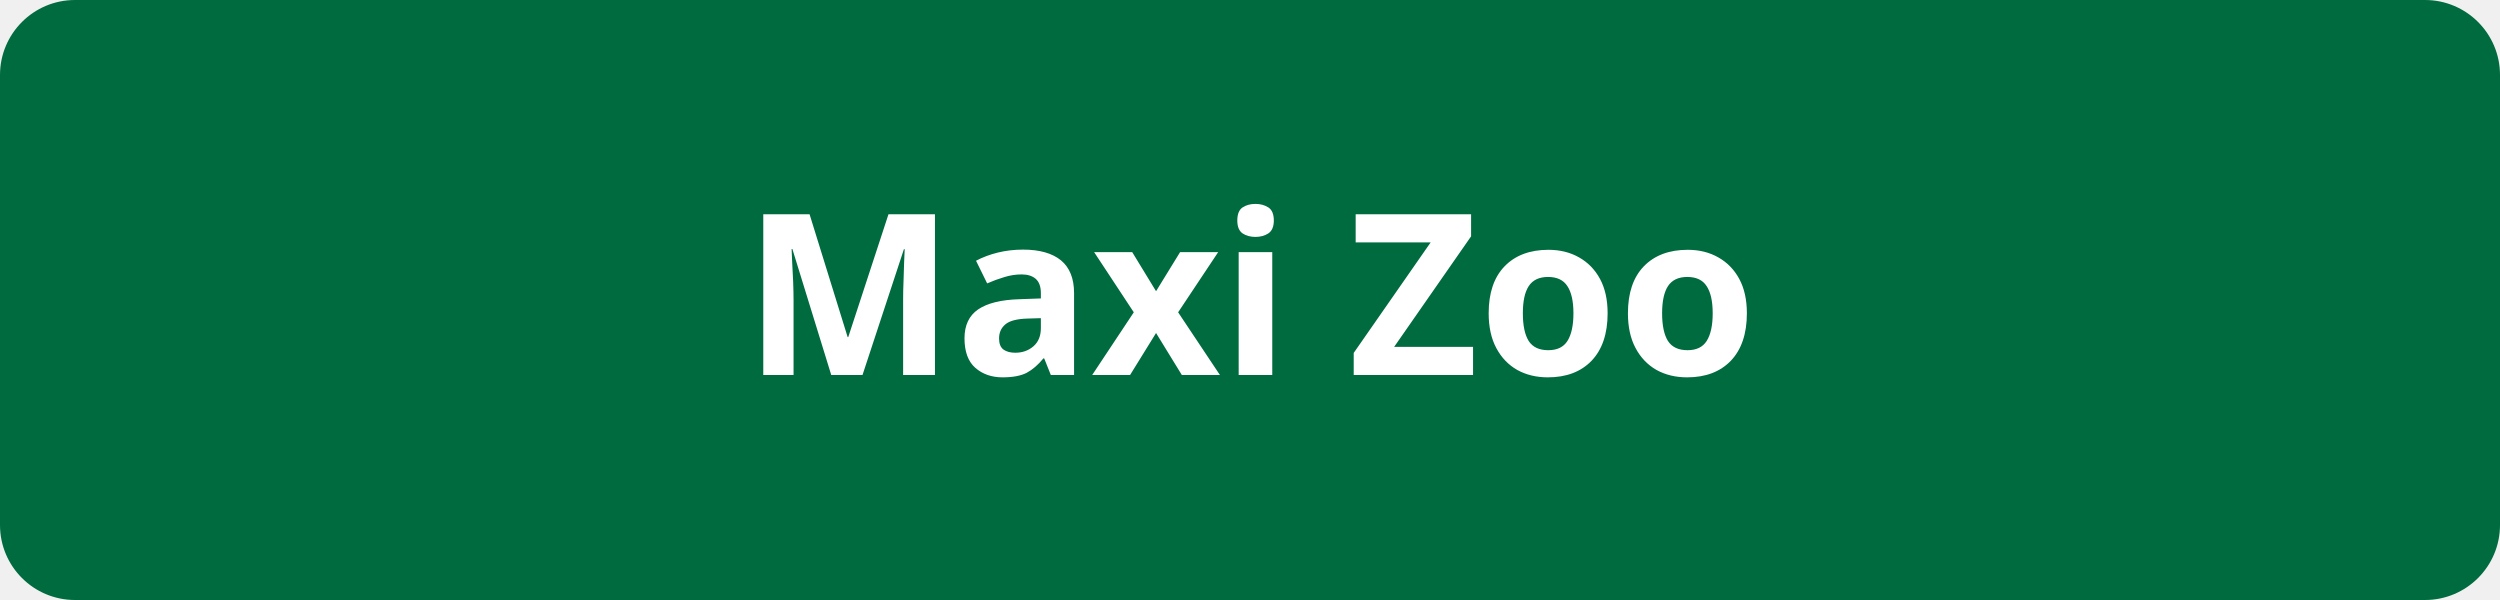
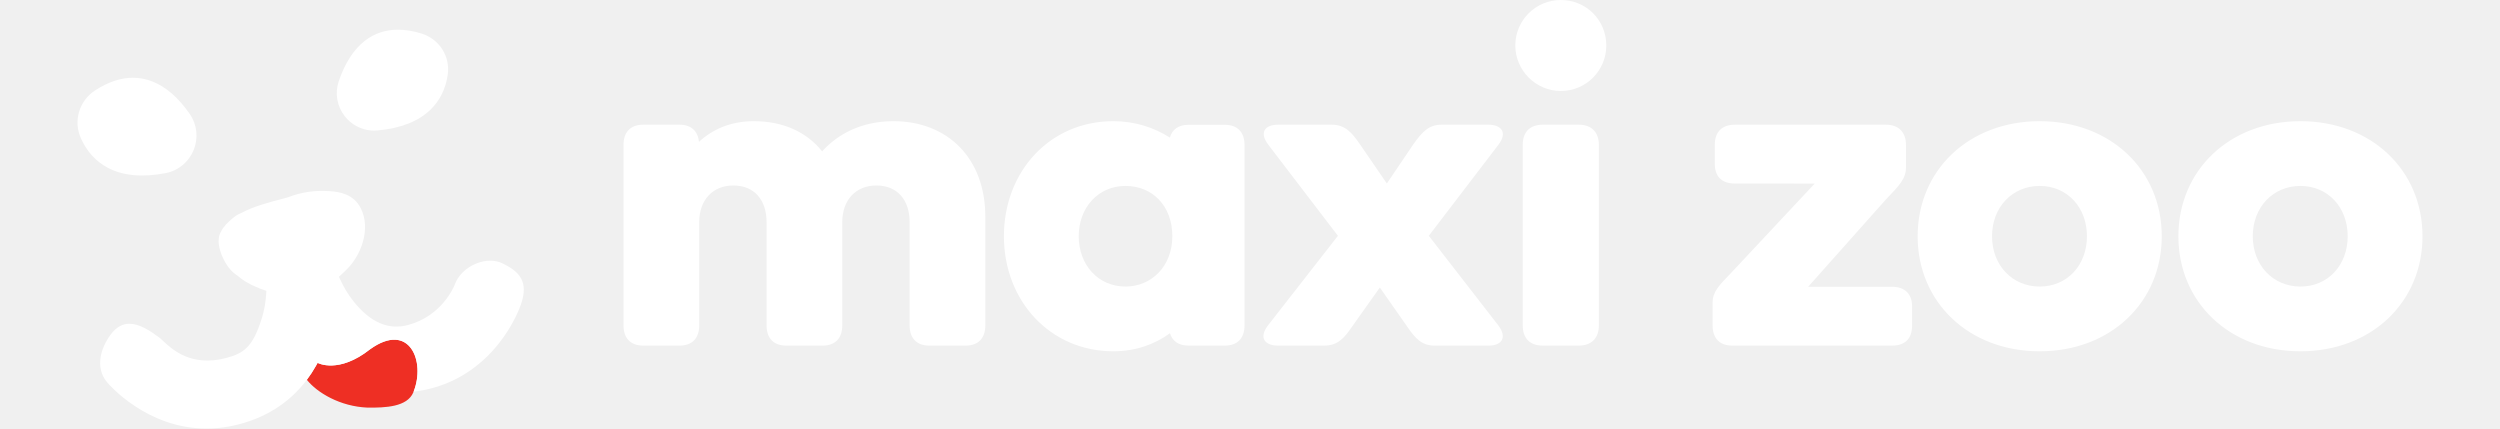
- <svg xmlns="http://www.w3.org/2000/svg" viewBox="0 0 200 48" role="img" aria-label="Maxi Zoo">
-   <rect width="200" height="48" rx="6" fill="#006B3F" />
-   <text x="100" y="30" text-anchor="middle" fill="#ffffff" font-family="system-ui, sans-serif" font-size="18" font-weight="700">Maxi Zoo</text>
+ <svg xmlns="http://www.w3.org/2000/svg" version="1.1" id="MZ" x="0px" y="0px" viewBox="0 0 5555.05 1015.24" style="width: 175px; height: 30px;" xml:space="preserve">
+   <style type="text/css">
+ 	.st0{fill:none;}
+ 	.st1{fill:#FFFFFF;}
+ 	.st2{fill:#EE2F24;}
+ </style>
+   <rect x="0" class="st0" width="5555.05" height="1015.24" />
+   <g>
+     <g>
+       <path class="st1" d="M177.08,192.89c-14.91-5.82-30.19-8.73-45.77-8.73c-28.87,0-58.77,9.98-89.39,29.89    C3.66,238.93-10.52,286.86,8.21,328.02c14.13,31.06,35.33,54.32,63,69.14c35.9,19.25,82.67,23.63,137.83,12.89    c29.85-5.8,54.57-26.26,66.13-54.71c11.57-28.49,8.1-60.41-9.26-85.41C239.13,231.36,209.24,205.45,177.08,192.89z" />
+       <path class="st1" d="M618.8,192.7c-9.54,28.23-4.13,59.19,14.48,82.84c15.35,19.49,38.16,31.74,62.59,33.6    c4.79,0.36,9.66,0.33,14.46-0.1c55.06-4.91,97.52-21.6,126.2-49.58c22.01-21.47,35.63-49.12,40.48-82.18    c6.43-43.78-19.92-85.01-62.66-98.03c-19.5-5.94-37.91-8.9-55.16-8.9c-29.36,0-55.39,8.58-77.76,25.71    C654.6,116.62,633.52,149.14,618.8,192.7z" />
+       <path class="st2" d="M693.24,827.29c-74.73,59.08-123.88,32.7-124.38,32.27c-0.06,0.1-3.43,6.1-3.8,6.76    c-6.59,11.76-13.85,22.9-21.73,33.38c24.1,30.37,78.82,63.34,143.89,65.91c42.1,0.4,93.85-1.51,108.26-36.08    c0.22-0.54,0.44-1.07,0.66-1.61C824.97,855.92,786.21,760.56,693.24,827.29z" />
+       <path class="st1" d="M1051.04,660.06c-8.93-16.89-26.89-27.54-43.27-35.73c-18.21-9.1-41.46-9.04-63.8,0.19    c-24.32,10.04-43.23,28.89-50.57,50.43c-1.25,3.18-29.89,73.75-110.68,95.01c-46.59,12.29-88.76-6.09-128.9-56.15    c-12.73-15.87-23.9-34.49-33.2-55.36l-1.29-2.89c0,0,11.05-9.83,14.94-13.93c37.92-34.87,61.78-99.98,36.44-148.93    c-16.82-32.49-48.7-38.44-74.59-39.99c-34.94-2.1-65.6,2.44-96.55,14.3l-6.09,1.82c-39.61,10.13-77.43,20.47-105.14,35.54    l-0.48,0.22c-8.55,3.34-13.34,6.7-21.51,13.43c-3.87,2.99-12.4,11.26-14.26,13.32c-5.33,5.96-9.15,11.41-12,17.16    c-11.67,18.77-2.86,45.11,1.45,55.59c9.58,23.24,22.12,39.46,38.34,49.58l0.55,0.41c7.2,6.32,15.21,11.83,23.81,16.38    c5.16,3.17,10.34,5.74,15.64,7.78c7.94,3.82,16.05,7.03,24.43,9.69l3.12,0.99l-0.17,3.26c-1.17,22.14-4.73,42.87-10.59,61.64    c-21.03,67.51-42.09,83.05-84.34,94.17c-83.25,21.91-128.2-20.3-149.79-40.59c-3.85-3.61-6.73-6.31-9.28-8.18    c-22.47-16.51-46.87-32.28-70.21-32.28c-15.6,0-30.72,7.05-44.48,25.63c-23.42,31.64-37.92,77.96-8.39,113.08    c3.75,4.48,93.45,109.59,235.46,109.58c18.24,0,36.82-1.77,55.22-5.25c2.72-0.52,5.5-1.08,8.36-1.69    c72.91-15.86,132.36-53.11,174.1-108.6c7.89-10.48,15.14-21.62,21.73-33.38c0.37-0.66,3.74-6.66,3.8-6.76    c0.49,0.43,49.65,26.81,124.38-32.27c92.98-66.73,131.73,28.63,102.9,100.63c4.5-0.54,19.1-2.83,21.86-3.35    c71.17-13.46,133.53-51.94,180.33-111.28c34.58-43.84,49.46-84.28,52.1-91.95C1059.31,695.52,1059.5,676.05,1051.04,660.06z" />
+     </g>
+     <g>
+       <path class="st1" d="M3423.63,343.03v428.01c0,30.05,16.58,47.67,47.67,47.67h84.97c30.06,0,47.68-17.62,47.68-47.67V343.03    c0-30.05-17.62-47.67-47.68-47.67h-84.97C3440.21,295.36,3423.63,312.98,3423.63,343.03 M2150.51,771.04V512.99    c0-137.84-89.13-225.93-217.64-225.93c-73.58,0-130.57,29.03-168.92,71.52c-36.27-45.6-92.23-71.52-161.66-71.52    c-55.11,0-97.75,19.25-130.07,48.93c-2.57-25.5-18.62-40.65-46.11-40.65l-86.01,0.01c-30.06,0-46.64,17.62-46.64,47.67v428.01    c0,30.05,16.57,47.67,46.64,47.67h86.01c30.06,0,46.64-17.62,46.64-47.67V526.47c0-52.86,32.12-87.06,80.84-87.06    c49.74,0,78.76,34.19,78.76,87.06v244.57c0,30.05,16.58,47.67,46.64,47.67H1765c30.05,0,46.62-17.62,46.62-47.67V526.47    c0-52.86,32.13-87.06,80.84-87.06c49.74,0,78.76,34.19,78.76,87.06v244.57c0,30.05,16.58,47.67,46.63,47.67h86.02    C2133.93,818.71,2150.51,801.09,2150.51,771.04 M2593.54,559.63c0,71.51-49.74,119.18-110.88,119.18    c-65.29,0-110.89-51.82-110.89-119.18s45.6-119.18,110.89-119.18C2545.88,440.45,2593.54,487.08,2593.54,559.63 M2764.55,771.04    V343.3c0-30.05-16.59-47.67-46.64-47.67h-86.02c-23.6,0-38.74,11-44.22,30.22c-38.44-24.32-83.39-38.79-134.02-38.79    c-150.28,0-259.08,119.18-259.08,272.56c0,153.37,109.84,272.55,259.08,272.55c52.87,0,97.92-16.25,134.25-42.76    c5.69,18.67,20.76,29.29,44,29.29h86.02C2747.96,818.71,2764.55,801.09,2764.55,771.04 M3365.92,343.03    c22.8-30.05,6.21-47.67-23.84-47.67H3231.4c-30.05,0-45.6,16.58-66.33,45.6l-63.37,93.69l-64.3-93.69    c-19.69-29.02-36.27-45.6-66.33-45.6h-127.26c-30.05,0-45.6,17.62-22.8,47.67l164.78,215.56l-165.81,212.45    c-22.8,30.05-6.22,47.67,23.83,47.67h109.65c31.08,0,46.63-16.59,66.31-45.6l65.33-92.02l64.42,92.02    c19.68,29.01,35.23,45.6,65.28,45.6h128.31c30.05,0,44.56-18.66,22.8-47.67l-164.78-212.45L3365.92,343.03z M3621.57,107.78    C3621.57,47.68,3573.9,0,3513.79,0c-59.08,0-107.78,47.68-107.78,107.78c0,59.08,48.71,107.77,107.78,107.77    C3573.9,215.56,3621.57,166.86,3621.57,107.78 M4345.95,771.04v-45.08c0-30.05-17.62-46.63-47.67-46.63h-198.51l185.03-207.79    c31.1-32.12,46.65-48.71,46.65-74.61v-53.89c0-30.05-17.62-47.67-47.67-47.67h-357.54c-30.06,0-47.68,16.58-47.68,47.67v45.07    c0,29.02,15.55,46.64,47.68,46.64l188.99,0.14l-196.25,209.72c-31.09,32.12-45.6,46.63-45.6,72.54v53.89    c0,30.05,16.58,47.67,46.64,47.67h378.26C4330.4,818.71,4345.95,801.09,4345.95,771.04 M4760.18,559.63    c0,68.4-46.64,119.18-111.93,119.18c-65.28,0-112.96-50.78-112.96-119.18s47.68-119.18,112.96-119.18    C4713.55,440.45,4760.18,491.23,4760.18,559.63 M4937.39,559.63c0-156.49-121.25-272.56-289.14-272.56    s-289.14,116.07-289.14,272.56s121.25,272.55,289.14,272.55S4937.39,716.12,4937.39,559.63 M5377.84,559.63    c0,68.4-46.63,119.18-111.93,119.18c-65.29,0-112.96-50.78-112.96-119.18s47.67-119.18,112.96-119.18    C5331.2,440.45,5377.84,491.23,5377.84,559.63 M5555.05,559.63c0-156.49-121.25-272.56-289.14-272.56    c-167.89,0-289.14,116.07-289.14,272.56s121.25,272.55,289.14,272.55C5433.8,832.18,5555.05,716.12,5555.05,559.63" />
+     </g>
+   </g>
</svg>
